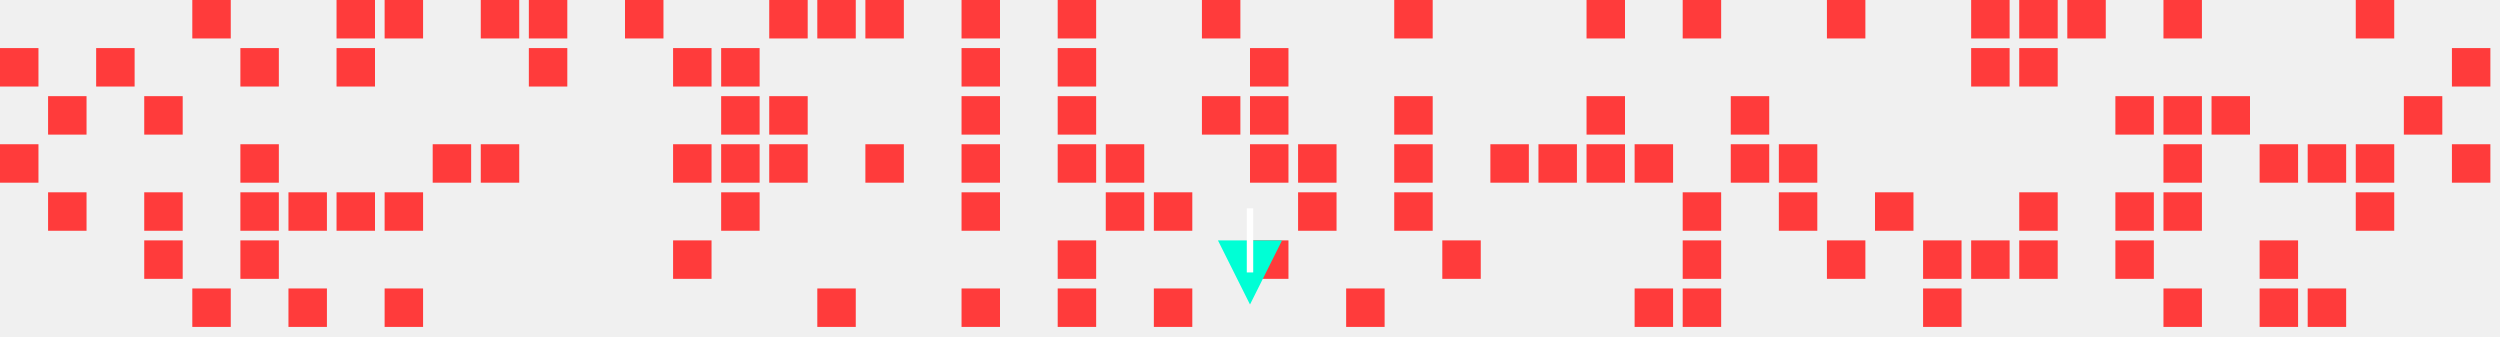
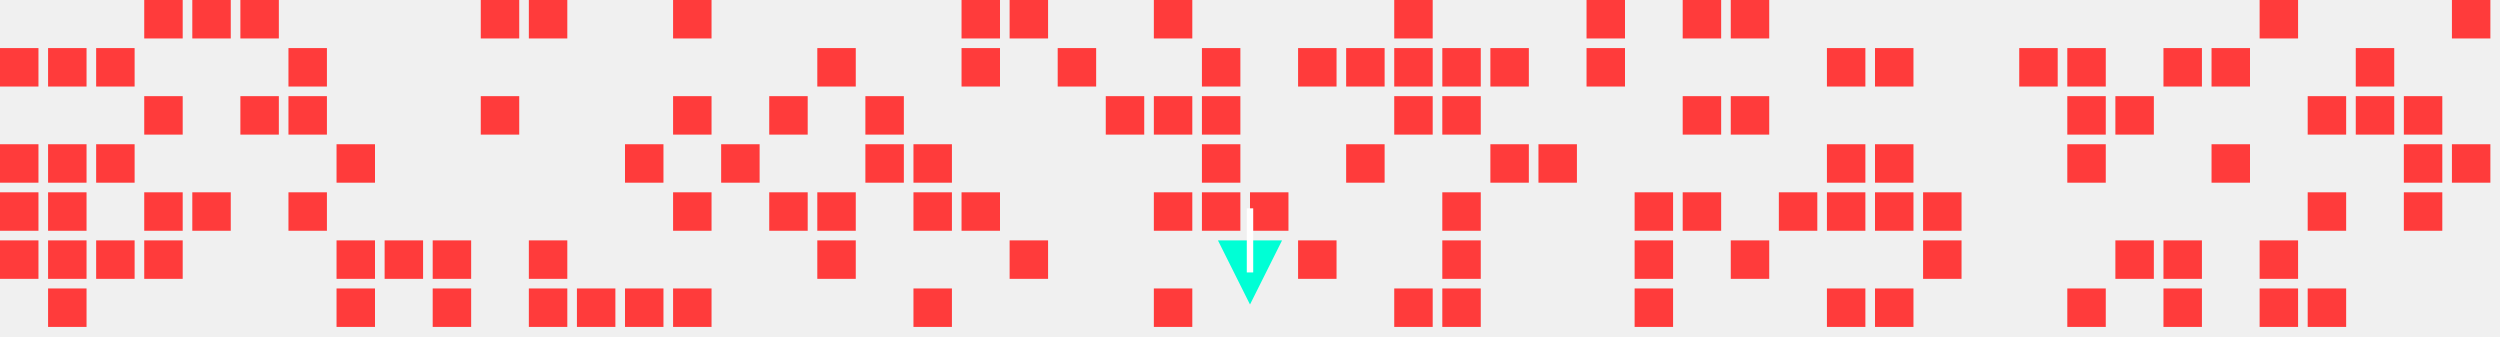
<svg xmlns="http://www.w3.org/2000/svg" width="780" height="105">
  <style>
.enemy { fill: #ff3b3b; }
.player { fill: #00ffd5; }
.bullet { fill: #fff; }
</style>
  <rect class="enemy" x="0" y="15" width="12" height="12" />
  <rect class="enemy" x="0" y="45" width="12" height="12" />
-   <rect class="enemy" x="15" y="30" width="12" height="12" />
+   <rect class="enemy" x="0" y="60" width="12" height="12" />
+   <rect class="enemy" x="0" y="75" width="12" height="12" />
+   <rect class="enemy" x="15" y="15" width="12" height="12" />
+   <rect class="enemy" x="15" y="45" width="12" height="12" />
  <rect class="enemy" x="15" y="60" width="12" height="12" />
+   <rect class="enemy" x="15" y="75" width="12" height="12" />
+   <rect class="enemy" x="15" y="90" width="12" height="12" />
  <rect class="enemy" x="30" y="15" width="12" height="12" />
+   <rect class="enemy" x="30" y="45" width="12" height="12" />
+   <rect class="enemy" x="30" y="75" width="12" height="12" />
+   <rect class="enemy" x="45" y="0" width="12" height="12" />
  <rect class="enemy" x="45" y="30" width="12" height="12" />
  <rect class="enemy" x="45" y="60" width="12" height="12" />
  <rect class="enemy" x="45" y="75" width="12" height="12" />
  <rect class="enemy" x="60" y="0" width="12" height="12" />
-   <rect class="enemy" x="60" y="90" width="12" height="12" />
-   <rect class="enemy" x="75" y="15" width="12" height="12" />
-   <rect class="enemy" x="75" y="45" width="12" height="12" />
-   <rect class="enemy" x="75" y="60" width="12" height="12" />
-   <rect class="enemy" x="75" y="75" width="12" height="12" />
+   <rect class="enemy" x="60" y="60" width="12" height="12" />
+   <rect class="enemy" x="75" y="0" width="12" height="12" />
+   <rect class="enemy" x="75" y="30" width="12" height="12" />
+   <rect class="enemy" x="90" y="15" width="12" height="12" />
+   <rect class="enemy" x="90" y="30" width="12" height="12" />
  <rect class="enemy" x="90" y="60" width="12" height="12" />
-   <rect class="enemy" x="90" y="90" width="12" height="12" />
-   <rect class="enemy" x="105" y="0" width="12" height="12" />
-   <rect class="enemy" x="105" y="15" width="12" height="12" />
-   <rect class="enemy" x="105" y="60" width="12" height="12" />
-   <rect class="enemy" x="120" y="0" width="12" height="12" />
-   <rect class="enemy" x="120" y="60" width="12" height="12" />
-   <rect class="enemy" x="120" y="90" width="12" height="12" />
-   <rect class="enemy" x="135" y="45" width="12" height="12" />
+   <rect class="enemy" x="105" y="45" width="12" height="12" />
+   <rect class="enemy" x="105" y="75" width="12" height="12" />
+   <rect class="enemy" x="105" y="90" width="12" height="12" />
+   <rect class="enemy" x="120" y="75" width="12" height="12" />
+   <rect class="enemy" x="135" y="75" width="12" height="12" />
+   <rect class="enemy" x="135" y="90" width="12" height="12" />
  <rect class="enemy" x="150" y="0" width="12" height="12" />
-   <rect class="enemy" x="150" y="45" width="12" height="12" />
+   <rect class="enemy" x="150" y="30" width="12" height="12" />
  <rect class="enemy" x="165" y="0" width="12" height="12" />
-   <rect class="enemy" x="165" y="15" width="12" height="12" />
-   <rect class="enemy" x="195" y="0" width="12" height="12" />
-   <rect class="enemy" x="210" y="15" width="12" height="12" />
-   <rect class="enemy" x="210" y="45" width="12" height="12" />
-   <rect class="enemy" x="210" y="75" width="12" height="12" />
-   <rect class="enemy" x="225" y="15" width="12" height="12" />
-   <rect class="enemy" x="225" y="30" width="12" height="12" />
+   <rect class="enemy" x="165" y="75" width="12" height="12" />
+   <rect class="enemy" x="165" y="90" width="12" height="12" />
+   <rect class="enemy" x="180" y="90" width="12" height="12" />
+   <rect class="enemy" x="195" y="45" width="12" height="12" />
+   <rect class="enemy" x="195" y="90" width="12" height="12" />
+   <rect class="enemy" x="210" y="0" width="12" height="12" />
+   <rect class="enemy" x="210" y="30" width="12" height="12" />
+   <rect class="enemy" x="210" y="60" width="12" height="12" />
+   <rect class="enemy" x="210" y="90" width="12" height="12" />
  <rect class="enemy" x="225" y="45" width="12" height="12" />
-   <rect class="enemy" x="225" y="60" width="12" height="12" />
-   <rect class="enemy" x="240" y="0" width="12" height="12" />
  <rect class="enemy" x="240" y="30" width="12" height="12" />
-   <rect class="enemy" x="240" y="45" width="12" height="12" />
-   <rect class="enemy" x="255" y="0" width="12" height="12" />
-   <rect class="enemy" x="255" y="90" width="12" height="12" />
-   <rect class="enemy" x="270" y="0" width="12" height="12" />
+   <rect class="enemy" x="240" y="60" width="12" height="12" />
+   <rect class="enemy" x="255" y="15" width="12" height="12" />
+   <rect class="enemy" x="255" y="60" width="12" height="12" />
+   <rect class="enemy" x="255" y="75" width="12" height="12" />
+   <rect class="enemy" x="270" y="30" width="12" height="12" />
  <rect class="enemy" x="270" y="45" width="12" height="12" />
+   <rect class="enemy" x="285" y="45" width="12" height="12" />
+   <rect class="enemy" x="285" y="60" width="12" height="12" />
+   <rect class="enemy" x="285" y="90" width="12" height="12" />
  <rect class="enemy" x="300" y="0" width="12" height="12" />
  <rect class="enemy" x="300" y="15" width="12" height="12" />
-   <rect class="enemy" x="300" y="30" width="12" height="12" />
-   <rect class="enemy" x="300" y="45" width="12" height="12" />
  <rect class="enemy" x="300" y="60" width="12" height="12" />
-   <rect class="enemy" x="300" y="90" width="12" height="12" />
-   <rect class="enemy" x="330" y="0" width="12" height="12" />
+   <rect class="enemy" x="315" y="0" width="12" height="12" />
+   <rect class="enemy" x="315" y="75" width="12" height="12" />
  <rect class="enemy" x="330" y="15" width="12" height="12" />
-   <rect class="enemy" x="330" y="30" width="12" height="12" />
-   <rect class="enemy" x="330" y="45" width="12" height="12" />
-   <rect class="enemy" x="330" y="75" width="12" height="12" />
-   <rect class="enemy" x="330" y="90" width="12" height="12" />
-   <rect class="enemy" x="345" y="45" width="12" height="12" />
-   <rect class="enemy" x="345" y="60" width="12" height="12" />
+   <rect class="enemy" x="345" y="30" width="12" height="12" />
+   <rect class="enemy" x="360" y="0" width="12" height="12" />
+   <rect class="enemy" x="360" y="30" width="12" height="12" />
  <rect class="enemy" x="360" y="60" width="12" height="12" />
  <rect class="enemy" x="360" y="90" width="12" height="12" />
-   <rect class="enemy" x="375" y="0" width="12" height="12" />
+   <rect class="enemy" x="375" y="15" width="12" height="12" />
  <rect class="enemy" x="375" y="30" width="12" height="12" />
-   <rect class="enemy" x="390" y="15" width="12" height="12" />
-   <rect class="enemy" x="390" y="30" width="12" height="12" />
-   <rect class="enemy" x="390" y="45" width="12" height="12" />
-   <rect class="enemy" x="390" y="75" width="12" height="12" />
-   <rect class="enemy" x="405" y="45" width="12" height="12" />
-   <rect class="enemy" x="405" y="60" width="12" height="12" />
-   <rect class="enemy" x="420" y="90" width="12" height="12" />
+   <rect class="enemy" x="375" y="45" width="12" height="12" />
+   <rect class="enemy" x="375" y="60" width="12" height="12" />
+   <rect class="enemy" x="390" y="60" width="12" height="12" />
+   <rect class="enemy" x="405" y="15" width="12" height="12" />
+   <rect class="enemy" x="405" y="75" width="12" height="12" />
+   <rect class="enemy" x="420" y="15" width="12" height="12" />
+   <rect class="enemy" x="420" y="45" width="12" height="12" />
  <rect class="enemy" x="435" y="0" width="12" height="12" />
+   <rect class="enemy" x="435" y="15" width="12" height="12" />
  <rect class="enemy" x="435" y="30" width="12" height="12" />
-   <rect class="enemy" x="435" y="45" width="12" height="12" />
-   <rect class="enemy" x="435" y="60" width="12" height="12" />
+   <rect class="enemy" x="435" y="90" width="12" height="12" />
+   <rect class="enemy" x="450" y="15" width="12" height="12" />
+   <rect class="enemy" x="450" y="30" width="12" height="12" />
+   <rect class="enemy" x="450" y="60" width="12" height="12" />
  <rect class="enemy" x="450" y="75" width="12" height="12" />
+   <rect class="enemy" x="450" y="90" width="12" height="12" />
+   <rect class="enemy" x="465" y="15" width="12" height="12" />
  <rect class="enemy" x="465" y="45" width="12" height="12" />
  <rect class="enemy" x="480" y="45" width="12" height="12" />
  <rect class="enemy" x="495" y="0" width="12" height="12" />
-   <rect class="enemy" x="495" y="30" width="12" height="12" />
-   <rect class="enemy" x="495" y="45" width="12" height="12" />
-   <rect class="enemy" x="510" y="45" width="12" height="12" />
+   <rect class="enemy" x="495" y="15" width="12" height="12" />
+   <rect class="enemy" x="510" y="60" width="12" height="12" />
+   <rect class="enemy" x="510" y="75" width="12" height="12" />
  <rect class="enemy" x="510" y="90" width="12" height="12" />
  <rect class="enemy" x="525" y="0" width="12" height="12" />
+   <rect class="enemy" x="525" y="30" width="12" height="12" />
  <rect class="enemy" x="525" y="60" width="12" height="12" />
-   <rect class="enemy" x="525" y="75" width="12" height="12" />
-   <rect class="enemy" x="525" y="90" width="12" height="12" />
+   <rect class="enemy" x="540" y="0" width="12" height="12" />
  <rect class="enemy" x="540" y="30" width="12" height="12" />
-   <rect class="enemy" x="540" y="45" width="12" height="12" />
-   <rect class="enemy" x="555" y="45" width="12" height="12" />
+   <rect class="enemy" x="540" y="75" width="12" height="12" />
  <rect class="enemy" x="555" y="60" width="12" height="12" />
-   <rect class="enemy" x="570" y="0" width="12" height="12" />
-   <rect class="enemy" x="570" y="75" width="12" height="12" />
+   <rect class="enemy" x="570" y="15" width="12" height="12" />
+   <rect class="enemy" x="570" y="45" width="12" height="12" />
+   <rect class="enemy" x="570" y="60" width="12" height="12" />
+   <rect class="enemy" x="570" y="90" width="12" height="12" />
+   <rect class="enemy" x="585" y="15" width="12" height="12" />
+   <rect class="enemy" x="585" y="45" width="12" height="12" />
  <rect class="enemy" x="585" y="60" width="12" height="12" />
+   <rect class="enemy" x="585" y="90" width="12" height="12" />
+   <rect class="enemy" x="600" y="60" width="12" height="12" />
  <rect class="enemy" x="600" y="75" width="12" height="12" />
-   <rect class="enemy" x="600" y="90" width="12" height="12" />
-   <rect class="enemy" x="615" y="0" width="12" height="12" />
-   <rect class="enemy" x="615" y="15" width="12" height="12" />
-   <rect class="enemy" x="615" y="75" width="12" height="12" />
-   <rect class="enemy" x="630" y="0" width="12" height="12" />
  <rect class="enemy" x="630" y="15" width="12" height="12" />
-   <rect class="enemy" x="630" y="60" width="12" height="12" />
-   <rect class="enemy" x="630" y="75" width="12" height="12" />
-   <rect class="enemy" x="645" y="0" width="12" height="12" />
+   <rect class="enemy" x="645" y="15" width="12" height="12" />
+   <rect class="enemy" x="645" y="30" width="12" height="12" />
+   <rect class="enemy" x="645" y="45" width="12" height="12" />
+   <rect class="enemy" x="645" y="90" width="12" height="12" />
  <rect class="enemy" x="660" y="30" width="12" height="12" />
-   <rect class="enemy" x="660" y="60" width="12" height="12" />
  <rect class="enemy" x="660" y="75" width="12" height="12" />
-   <rect class="enemy" x="675" y="0" width="12" height="12" />
-   <rect class="enemy" x="675" y="30" width="12" height="12" />
-   <rect class="enemy" x="675" y="45" width="12" height="12" />
-   <rect class="enemy" x="675" y="60" width="12" height="12" />
+   <rect class="enemy" x="675" y="15" width="12" height="12" />
+   <rect class="enemy" x="675" y="75" width="12" height="12" />
  <rect class="enemy" x="675" y="90" width="12" height="12" />
-   <rect class="enemy" x="690" y="30" width="12" height="12" />
-   <rect class="enemy" x="705" y="45" width="12" height="12" />
+   <rect class="enemy" x="690" y="15" width="12" height="12" />
+   <rect class="enemy" x="690" y="45" width="12" height="12" />
+   <rect class="enemy" x="705" y="0" width="12" height="12" />
  <rect class="enemy" x="705" y="75" width="12" height="12" />
  <rect class="enemy" x="705" y="90" width="12" height="12" />
-   <rect class="enemy" x="720" y="45" width="12" height="12" />
+   <rect class="enemy" x="720" y="30" width="12" height="12" />
+   <rect class="enemy" x="720" y="60" width="12" height="12" />
  <rect class="enemy" x="720" y="90" width="12" height="12" />
-   <rect class="enemy" x="735" y="0" width="12" height="12" />
-   <rect class="enemy" x="735" y="45" width="12" height="12" />
-   <rect class="enemy" x="735" y="60" width="12" height="12" />
+   <rect class="enemy" x="735" y="15" width="12" height="12" />
+   <rect class="enemy" x="735" y="30" width="12" height="12" />
  <rect class="enemy" x="750" y="30" width="12" height="12" />
-   <rect class="enemy" x="765" y="15" width="12" height="12" />
+   <rect class="enemy" x="750" y="45" width="12" height="12" />
+   <rect class="enemy" x="750" y="60" width="12" height="12" />
+   <rect class="enemy" x="765" y="0" width="12" height="12" />
  <rect class="enemy" x="765" y="45" width="12" height="12" />
  <polygon class="player" points=" 390,95 380,75 400,75 " />
  <rect class="bullet" x="389" y="65" width="2" height="20">
    <animate attributeName="y" values="65;0" dur="1s" repeatCount="indefinite" />
  </rect>
</svg>
